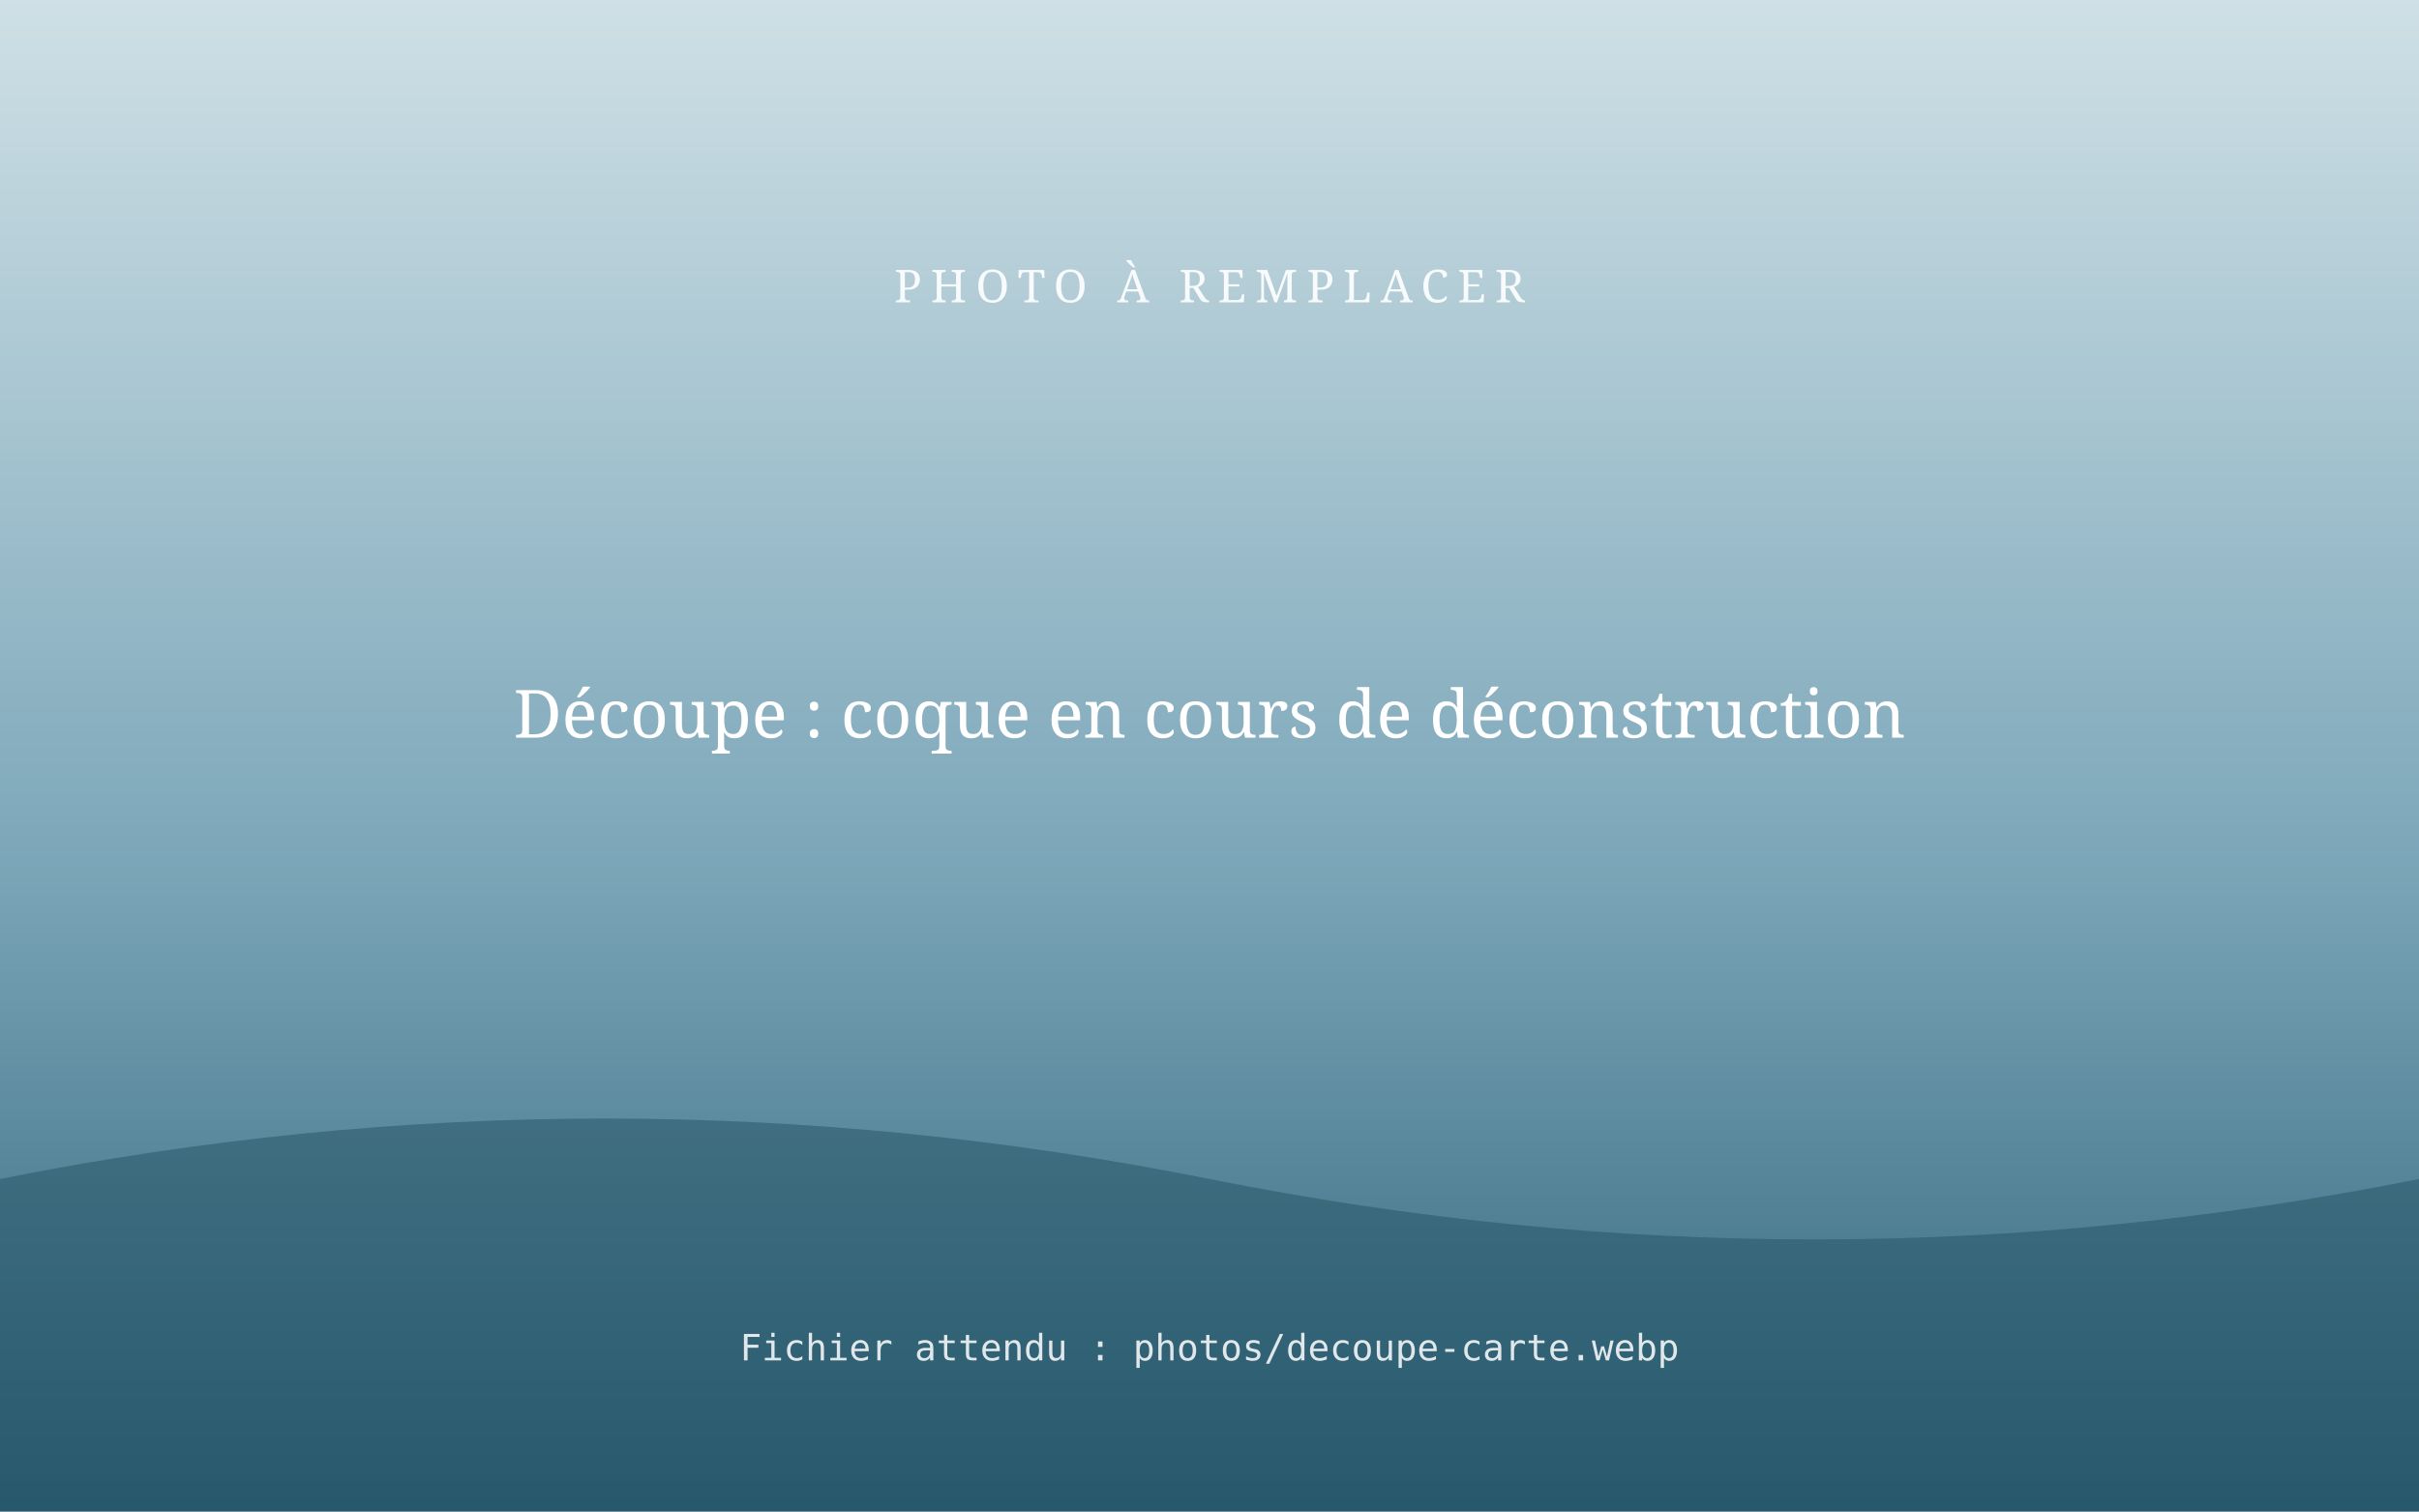
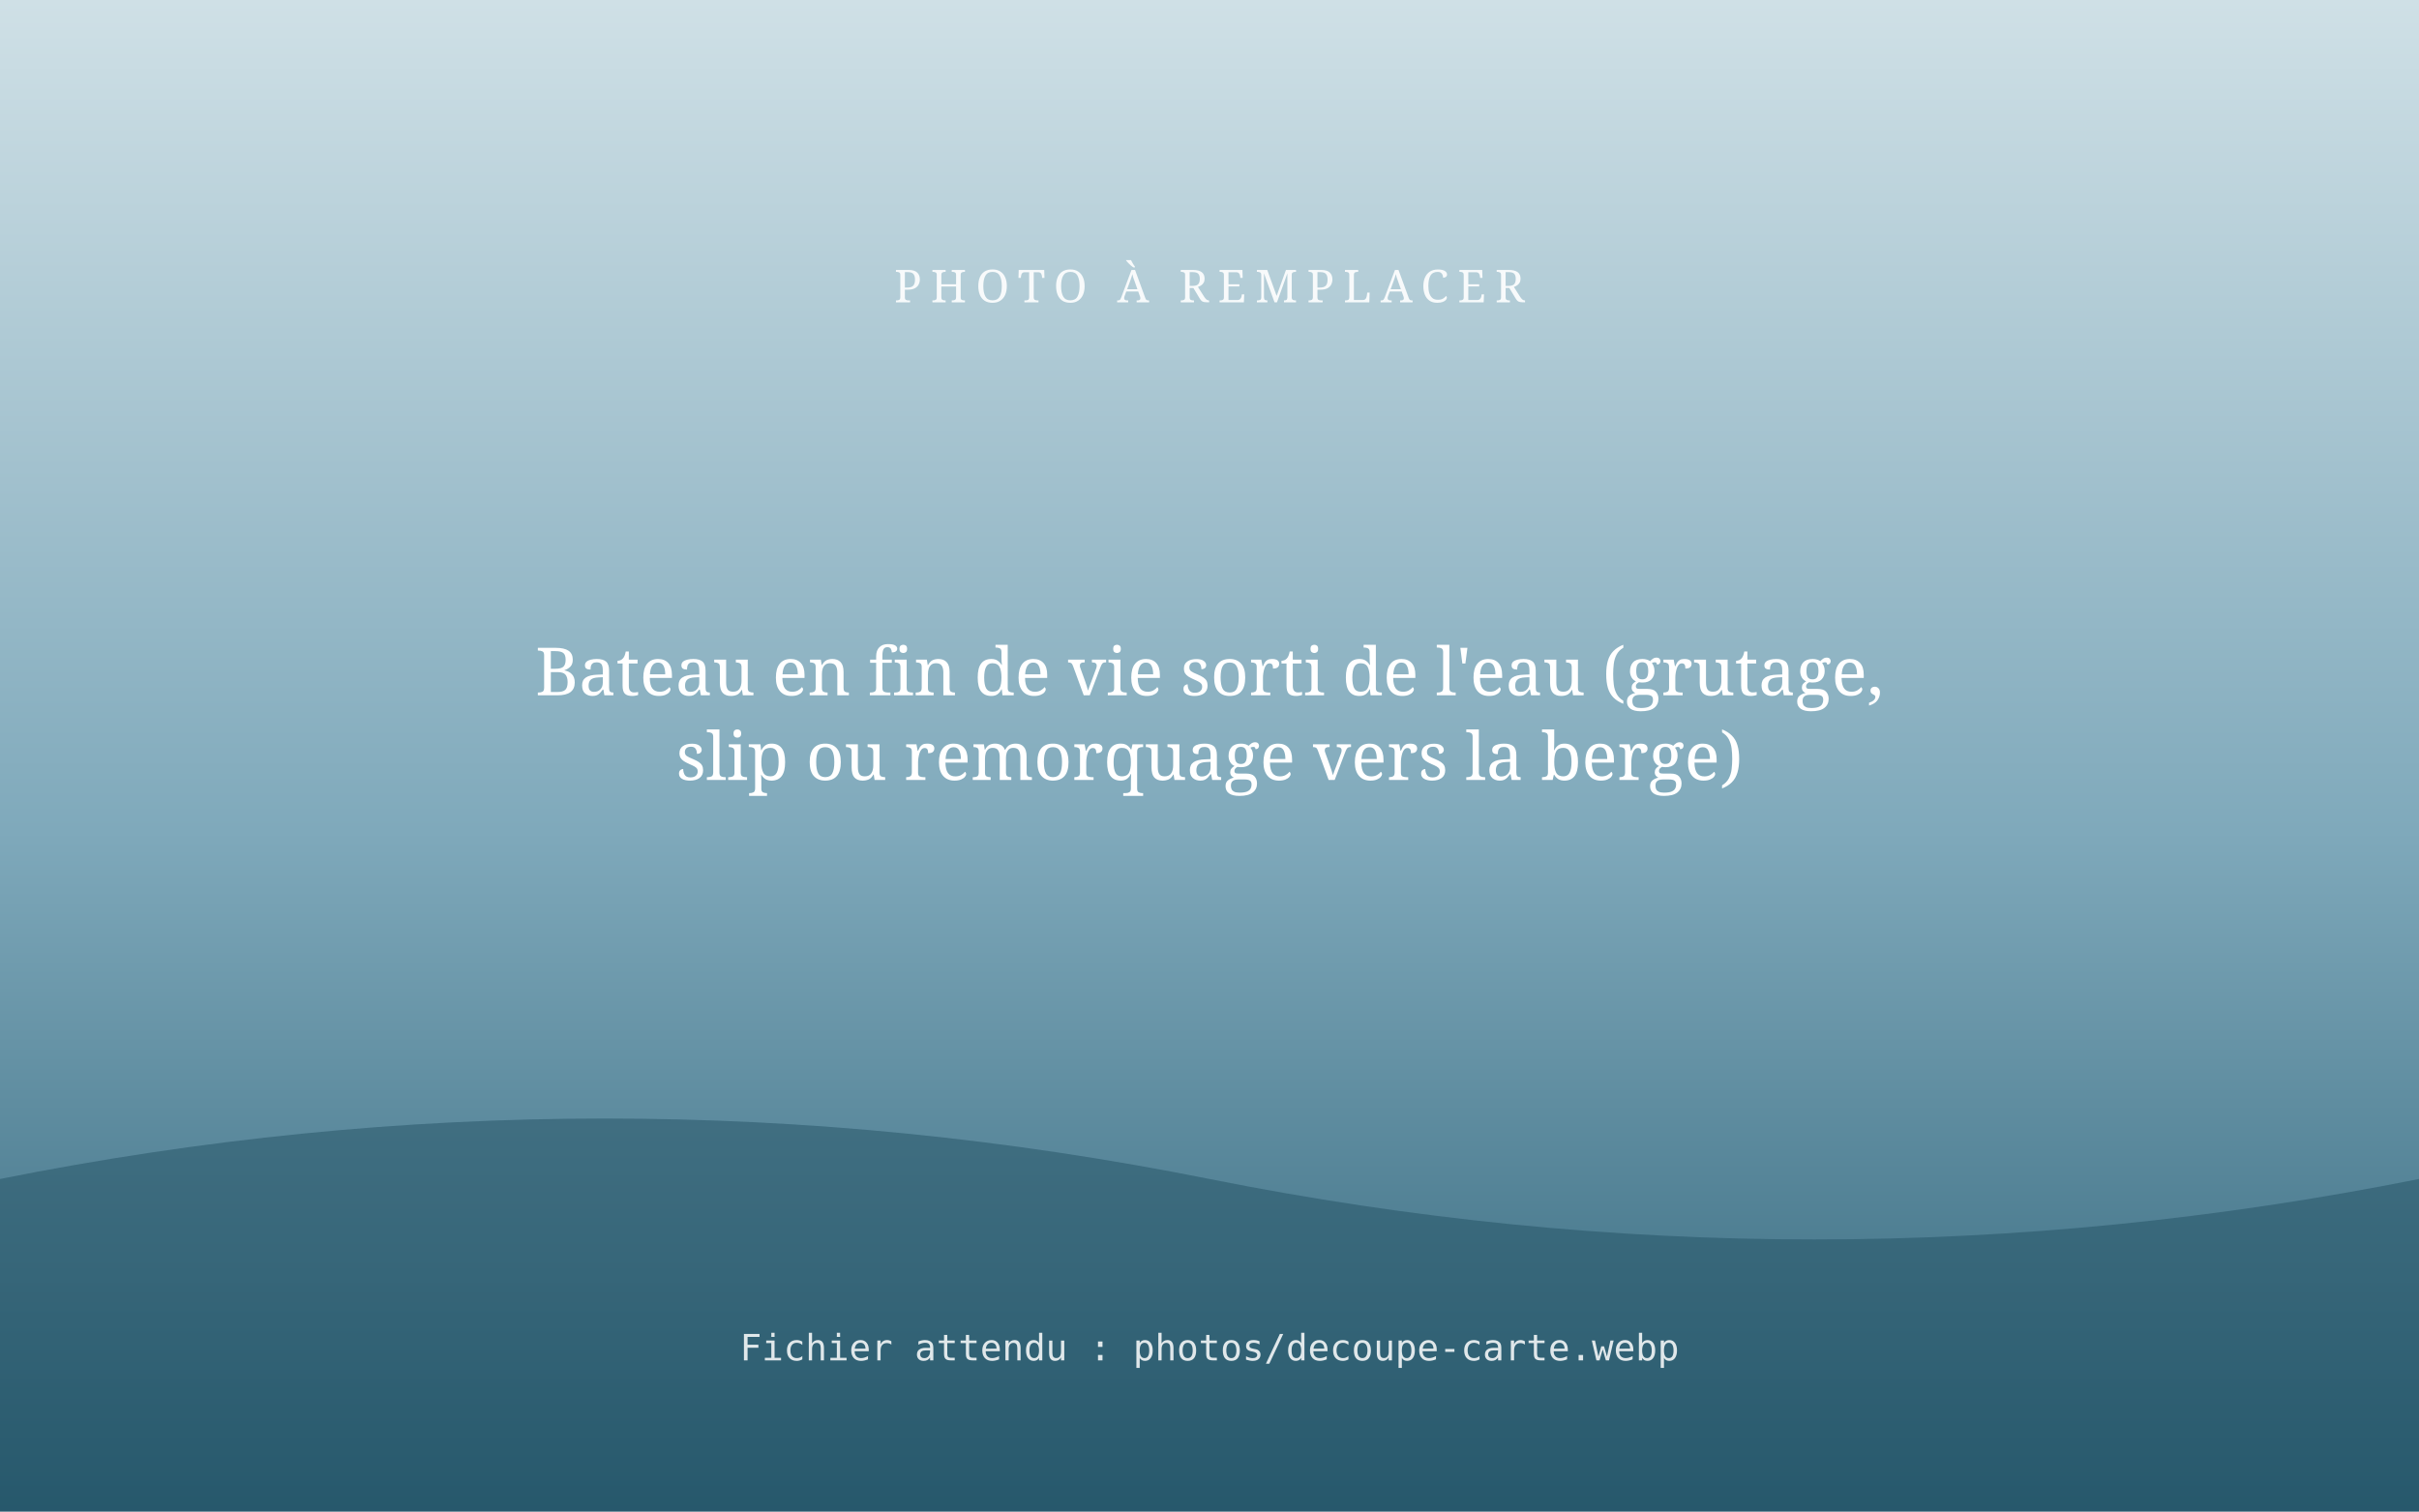
<svg xmlns="http://www.w3.org/2000/svg" viewBox="0 0 800 500" width="800" height="500">
  <defs>
    <linearGradient id="g" x1="0" y1="0" x2="0" y2="1">
      <stop offset="0" stop-color="#cfe0e6" />
      <stop offset=".55" stop-color="#7fa9bb" />
      <stop offset="1" stop-color="#2f6378" />
    </linearGradient>
  </defs>
  <rect width="100%" height="100%" fill="url(#g)" />
  <path d="M0 390 Q 200 350 400 390 T 800 390 V 500 H 0 Z" fill="#1d4b5e" opacity=".45" />
  <g font-family="Georgia, serif" fill="#ffffff">
    <text x="50%" y="100" text-anchor="middle" font-size="15" letter-spacing="3" opacity=".9">PHOTO À REMPLACER</text>
-     <text x="50%" y="244" text-anchor="middle" font-size="22">Découpe : coque en cours de déconstruction</text>
+     <text x="50%" y="230" text-anchor="middle" font-size="22">Bateau en fin de vie sorti de l'eau (grutage,</text>
+     <text x="50%" y="258" text-anchor="middle" font-size="22">slip ou remorquage vers la berge)</text>
    <text x="50%" y="450" text-anchor="middle" font-size="12" font-family="monospace" opacity=".85">Fichier attendu : photos/decoupe-carte.webp</text>
  </g>
</svg>
